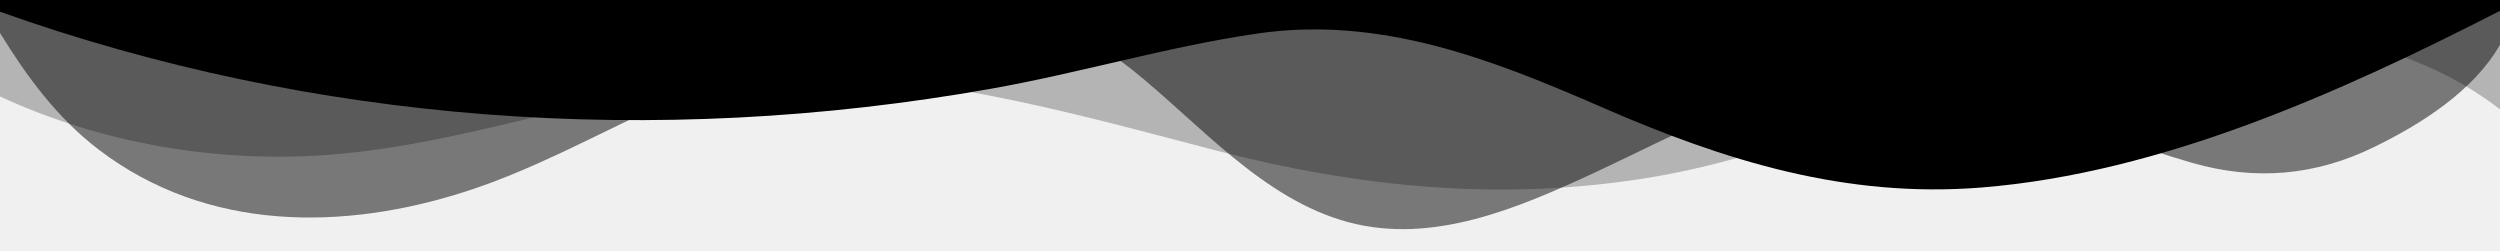
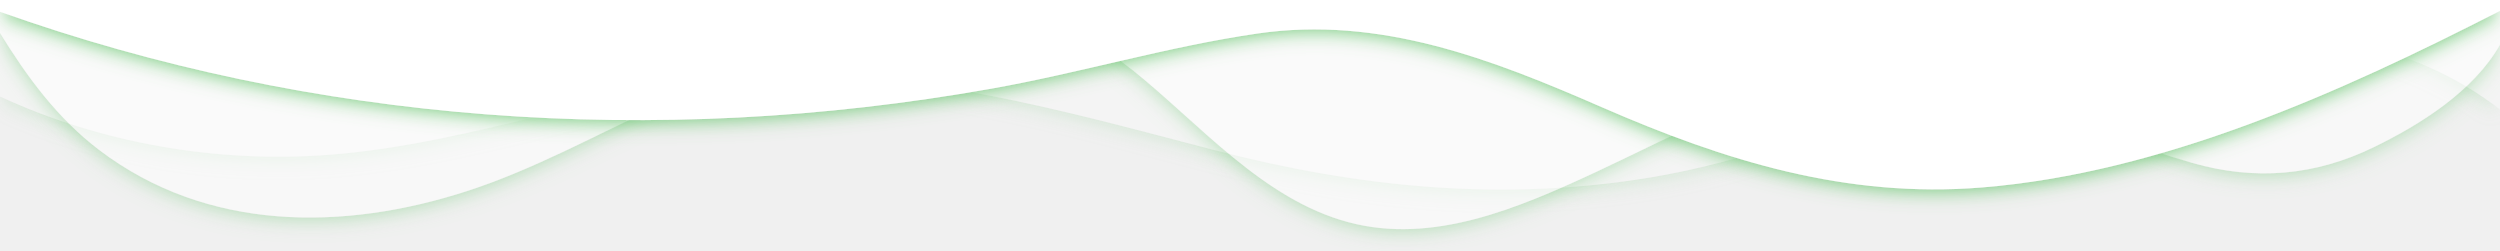
<svg xmlns="http://www.w3.org/2000/svg" data-name="Layer 1" viewBox="0 0 1200 120" preserveAspectRatio="none">
+   <style>
+     .shape-fill {
+       fill: white;
+       filter: drop-shadow(0 0 5px #63c56a);
+     }
+   </style>
  <path d="M0,0V46.29c47.79,22.2,103.59,32.17,158,28,70.36-5.37,136.33-33.31,206.8-37.5C438.64,32.43,512.34,53.67,583,72.05c69.27,18,138.3,24.88,209.4,13.08,36.15-6,69.85-17.84,104.45-29.34C989.49,25,1113-14.29,1200,52.47V0Z" opacity=".25" class="shape-fill" />
  <path d="M0,0V15.81C13,36.92,27.64,56.86,47.69,72.05,99.41,111.27,165,111,224.58,91.58c31.15-10.15,60.09-26.07,89.67-39.8,40.92-19,84.73-46,130.83-49.67,36.26-2.85,70.9,9.42,98.6,31.56,31.77,25.39,62.32,62,103.63,73,40.44,10.79,81.35-6.69,119.13-24.28s75.16-39,116.92-43.05c59.73-5.85,113.28,22.88,168.9,38.84,30.2,8.66,59,6.17,87.09-7.5,22.43-10.89,48-26.93,60.65-49.24V0Z" opacity=".5" class="shape-fill" />
  <path d="M0,0V5.63C149.93,59,314.09,71.32,475.83,42.57c43-7.64,84.23-20.12,127.61-26.46,59-8.63,112.48,12.24,165.56,35.4C827.93,77.22,886,95.24,951.2,90c86.53-7,172.46-45.71,248.8-84.81V0Z" class="shape-fill" />
</svg>
